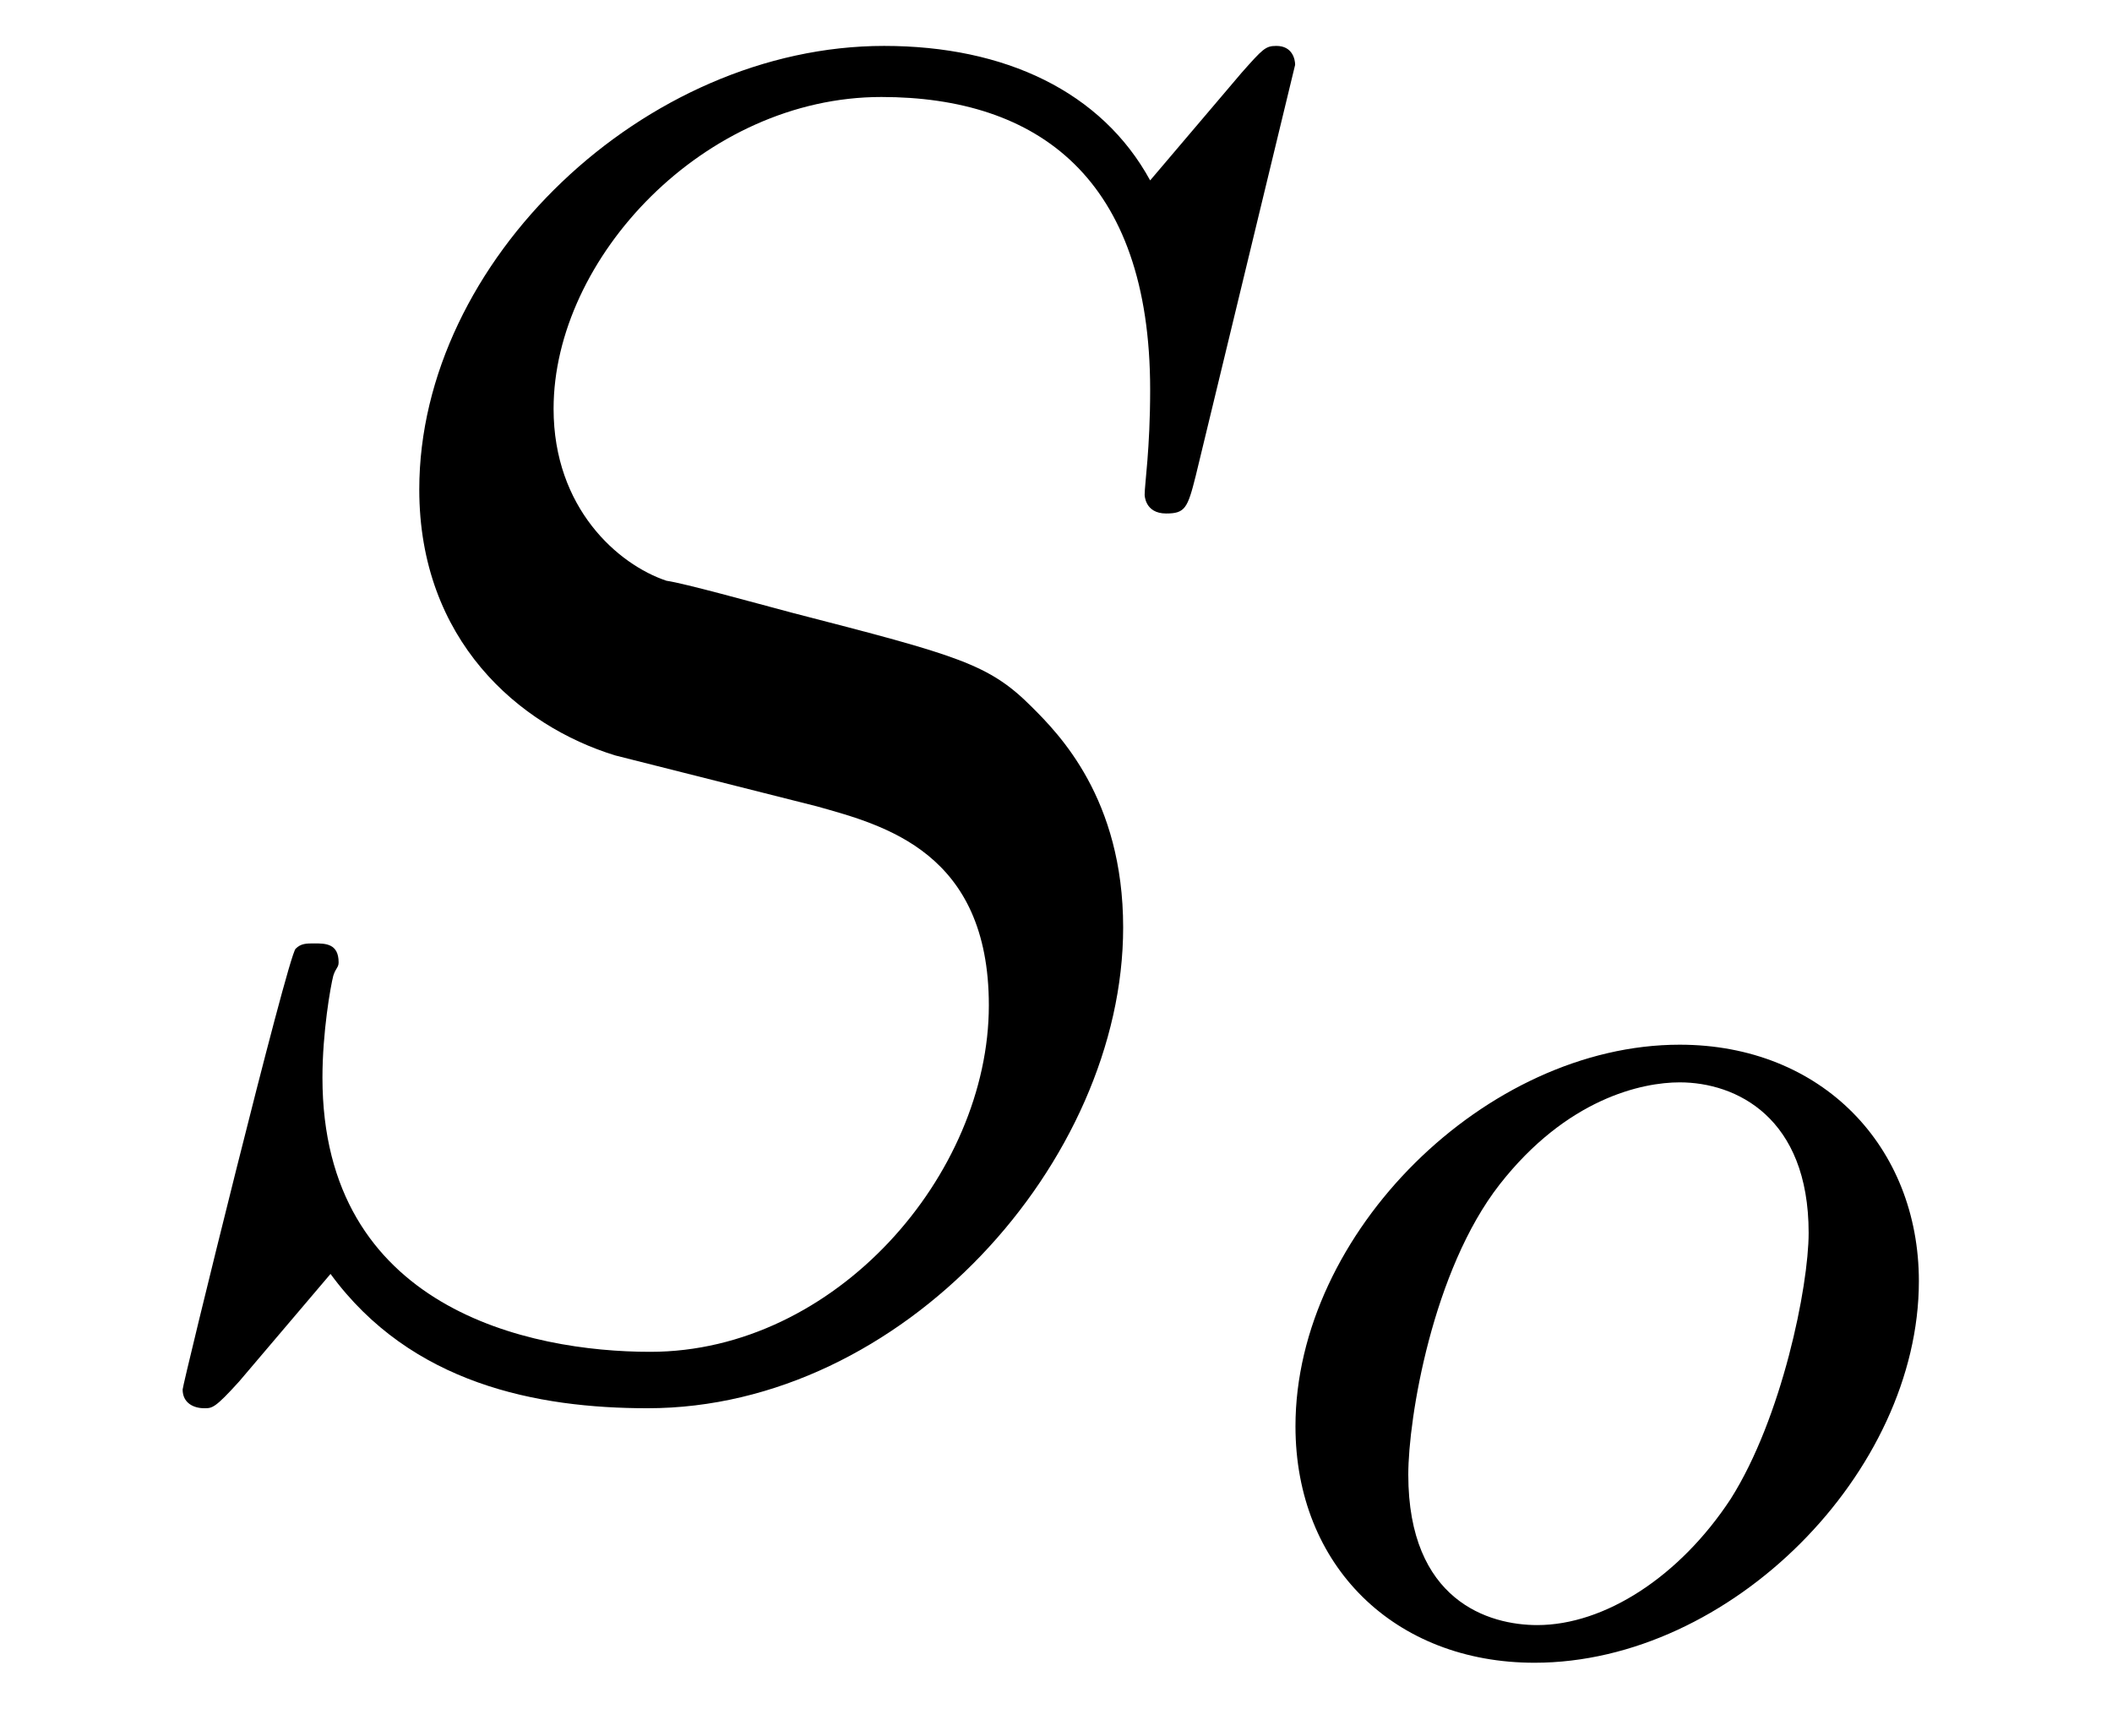
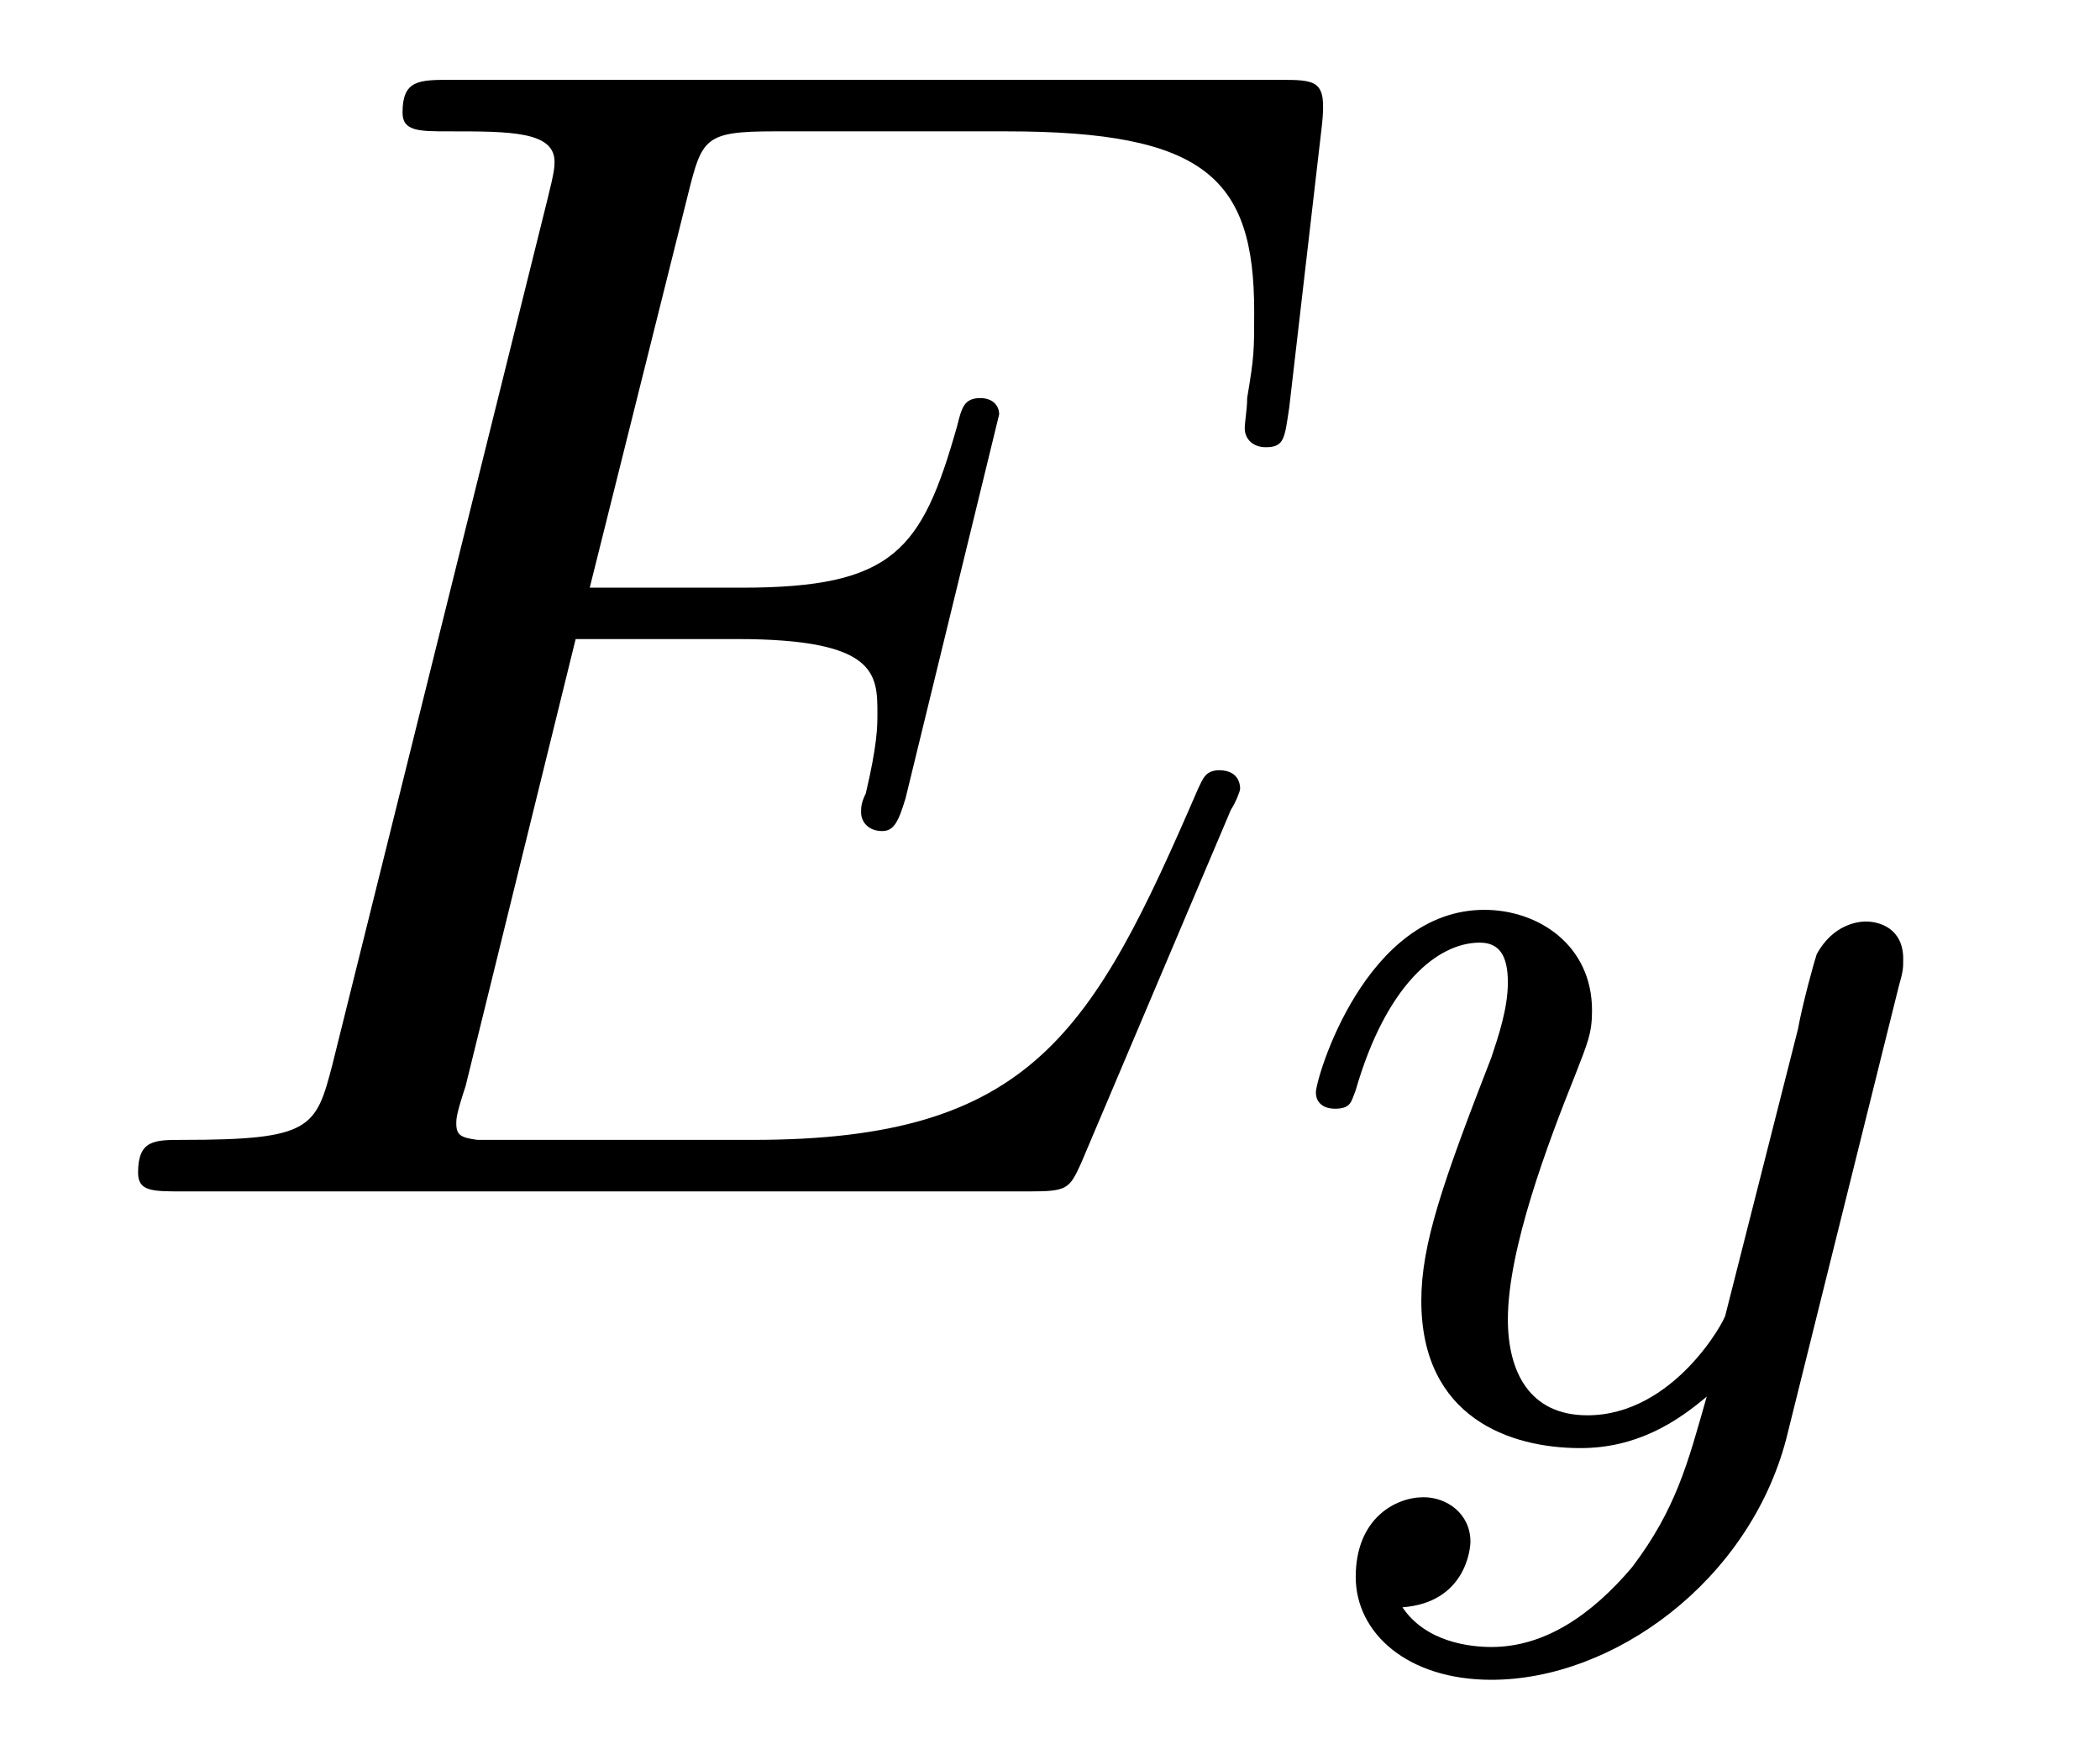
- <svg xmlns="http://www.w3.org/2000/svg" xmlns:xlink="http://www.w3.org/1999/xlink" viewBox="0 0 12.281 10.091" version="1.2">
+ <svg xmlns="http://www.w3.org/2000/svg" xmlns:xlink="http://www.w3.org/1999/xlink" viewBox="0 0 14.023 11.641" version="1.2">
  <defs>
    <g>
      <symbol overflow="visible" id="glyph0-0">
        <path style="stroke:none;" d="" />
      </symbol>
      <symbol overflow="visible" id="glyph0-1">
-         <path style="stroke:none;" d="M 7.031 -7.578 C 7.031 -7.609 7.016 -7.688 6.922 -7.688 C 6.859 -7.688 6.844 -7.672 6.719 -7.531 L 6.188 -6.906 C 5.906 -7.422 5.344 -7.688 4.641 -7.688 C 3.25 -7.688 1.938 -6.438 1.938 -5.109 C 1.938 -4.234 2.516 -3.734 3.078 -3.562 L 4.25 -3.266 C 4.641 -3.156 5.25 -3 5.25 -2.109 C 5.25 -1.125 4.359 -0.094 3.281 -0.094 C 2.578 -0.094 1.375 -0.344 1.375 -1.688 C 1.375 -1.953 1.422 -2.219 1.438 -2.281 C 1.453 -2.328 1.469 -2.328 1.469 -2.359 C 1.469 -2.469 1.391 -2.469 1.328 -2.469 C 1.281 -2.469 1.25 -2.469 1.219 -2.438 C 1.172 -2.391 0.562 0.094 0.562 0.125 C 0.562 0.203 0.625 0.234 0.688 0.234 C 0.734 0.234 0.75 0.234 0.891 0.078 L 1.422 -0.547 C 1.891 0.094 2.625 0.234 3.266 0.234 C 4.75 0.234 6.031 -1.203 6.031 -2.562 C 6.031 -3.312 5.656 -3.688 5.5 -3.844 C 5.25 -4.094 5.078 -4.141 4.109 -4.391 C 3.875 -4.453 3.484 -4.562 3.375 -4.578 C 3.094 -4.672 2.719 -5 2.719 -5.578 C 2.719 -6.453 3.594 -7.391 4.625 -7.391 C 5.531 -7.391 6.188 -6.922 6.188 -5.688 C 6.188 -5.344 6.156 -5.141 6.156 -5.078 C 6.156 -5.078 6.156 -4.969 6.281 -4.969 C 6.391 -4.969 6.406 -5 6.453 -5.188 Z M 7.031 -7.578 " />
+         <path style="stroke:none;" d="M 7.719 -2.547 C 7.75 -2.594 7.781 -2.672 7.781 -2.688 C 7.781 -2.703 7.781 -2.812 7.641 -2.812 C 7.547 -2.812 7.531 -2.75 7.5 -2.688 C 6.797 -1.062 6.391 -0.344 4.531 -0.344 L 2.938 -0.344 C 2.781 -0.344 2.766 -0.344 2.688 -0.344 C 2.578 -0.359 2.547 -0.375 2.547 -0.453 C 2.547 -0.484 2.547 -0.516 2.609 -0.703 L 3.344 -3.688 L 4.422 -3.688 C 5.359 -3.688 5.359 -3.453 5.359 -3.188 C 5.359 -3.109 5.359 -2.984 5.281 -2.656 C 5.25 -2.594 5.25 -2.562 5.25 -2.531 C 5.25 -2.469 5.297 -2.406 5.391 -2.406 C 5.469 -2.406 5.5 -2.469 5.547 -2.625 L 6.172 -5.188 C 6.172 -5.25 6.125 -5.297 6.047 -5.297 C 5.938 -5.297 5.922 -5.234 5.891 -5.109 C 5.656 -4.281 5.469 -4.031 4.453 -4.031 L 3.438 -4.031 L 4.094 -6.656 C 4.188 -7.031 4.203 -7.078 4.672 -7.078 L 6.219 -7.078 C 7.547 -7.078 7.875 -6.766 7.875 -5.875 C 7.875 -5.609 7.875 -5.578 7.828 -5.297 C 7.828 -5.219 7.812 -5.141 7.812 -5.094 C 7.812 -5.031 7.859 -4.969 7.953 -4.969 C 8.078 -4.969 8.078 -5.031 8.109 -5.234 L 8.328 -7.125 C 8.359 -7.422 8.297 -7.422 8.031 -7.422 L 2.516 -7.422 C 2.297 -7.422 2.188 -7.422 2.188 -7.203 C 2.188 -7.078 2.297 -7.078 2.5 -7.078 C 2.906 -7.078 3.203 -7.078 3.203 -6.875 C 3.203 -6.844 3.203 -6.812 3.156 -6.625 L 1.719 -0.844 C 1.609 -0.422 1.578 -0.344 0.719 -0.344 C 0.531 -0.344 0.422 -0.344 0.422 -0.125 C 0.422 0 0.516 0 0.719 0 L 6.375 0 C 6.625 0 6.641 -0.016 6.719 -0.188 Z M 7.719 -2.547 " />
      </symbol>
      <symbol overflow="visible" id="glyph1-0">
        <path style="stroke:none;" d="" />
      </symbol>
      <symbol overflow="visible" id="glyph1-1">
-         <path style="stroke:none;" d="M 3.969 -2.141 C 3.969 -2.922 3.406 -3.516 2.578 -3.516 C 1.453 -3.516 0.344 -2.422 0.344 -1.297 C 0.344 -0.484 0.922 0.078 1.734 0.078 C 2.875 0.078 3.969 -1.031 3.969 -2.141 Z M 1.75 -0.141 C 1.469 -0.141 1 -0.281 1 -1.016 C 1 -1.344 1.141 -2.203 1.531 -2.703 C 1.922 -3.203 2.359 -3.297 2.578 -3.297 C 2.906 -3.297 3.328 -3.094 3.328 -2.422 C 3.328 -2.109 3.172 -1.344 2.875 -0.875 C 2.578 -0.422 2.141 -0.141 1.75 -0.141 Z M 1.75 -0.141 " />
+         <path style="stroke:none;" d="M 4.125 -3 C 4.156 -3.109 4.156 -3.125 4.156 -3.188 C 4.156 -3.391 4 -3.438 3.906 -3.438 C 3.859 -3.438 3.688 -3.422 3.578 -3.219 C 3.562 -3.172 3.484 -2.891 3.453 -2.719 L 2.969 -0.812 C 2.969 -0.781 2.625 -0.141 2.047 -0.141 C 1.656 -0.141 1.516 -0.438 1.516 -0.781 C 1.516 -1.25 1.781 -1.953 1.969 -2.422 C 2.047 -2.625 2.078 -2.688 2.078 -2.844 C 2.078 -3.281 1.719 -3.516 1.359 -3.516 C 0.562 -3.516 0.234 -2.391 0.234 -2.297 C 0.234 -2.219 0.297 -2.188 0.359 -2.188 C 0.469 -2.188 0.469 -2.234 0.5 -2.312 C 0.703 -3.016 1.047 -3.297 1.328 -3.297 C 1.453 -3.297 1.516 -3.219 1.516 -3.031 C 1.516 -2.859 1.453 -2.672 1.406 -2.531 C 1.078 -1.688 0.938 -1.281 0.938 -0.906 C 0.938 -0.125 1.531 0.078 2 0.078 C 2.375 0.078 2.641 -0.094 2.844 -0.266 C 2.719 0.172 2.641 0.484 2.344 0.875 C 2.078 1.188 1.766 1.406 1.406 1.406 C 1.266 1.406 0.969 1.375 0.812 1.141 C 1.234 1.109 1.266 0.75 1.266 0.703 C 1.266 0.516 1.109 0.406 0.953 0.406 C 0.766 0.406 0.5 0.547 0.5 0.938 C 0.5 1.312 0.844 1.625 1.406 1.625 C 2.219 1.625 3.125 0.969 3.375 0.016 Z M 4.125 -3 " />
      </symbol>
    </g>
+     <clipPath id="clip1">
+       <path d="M 8 6 L 13 6 L 13 11.641 L 8 11.641 Z M 8 6 " />
+     </clipPath>
  </defs>
  <g id="surface1">
    <g style="fill:rgb(0%,0%,0%);fill-opacity:1;">
      <use xlink:href="#glyph0-1" x="0.5" y="7.955" />
    </g>
-     <g style="fill:rgb(0%,0%,0%);fill-opacity:1;">
-       <use xlink:href="#glyph1-1" x="7.189" y="9.591" />
+     <g clip-path="url(#clip1)" clip-rule="nonzero">
+       <g style="fill:rgb(0%,0%,0%);fill-opacity:1;">
+         <use xlink:href="#glyph1-1" x="8.553" y="9.591" />
+       </g>
    </g>
  </g>
</svg>
